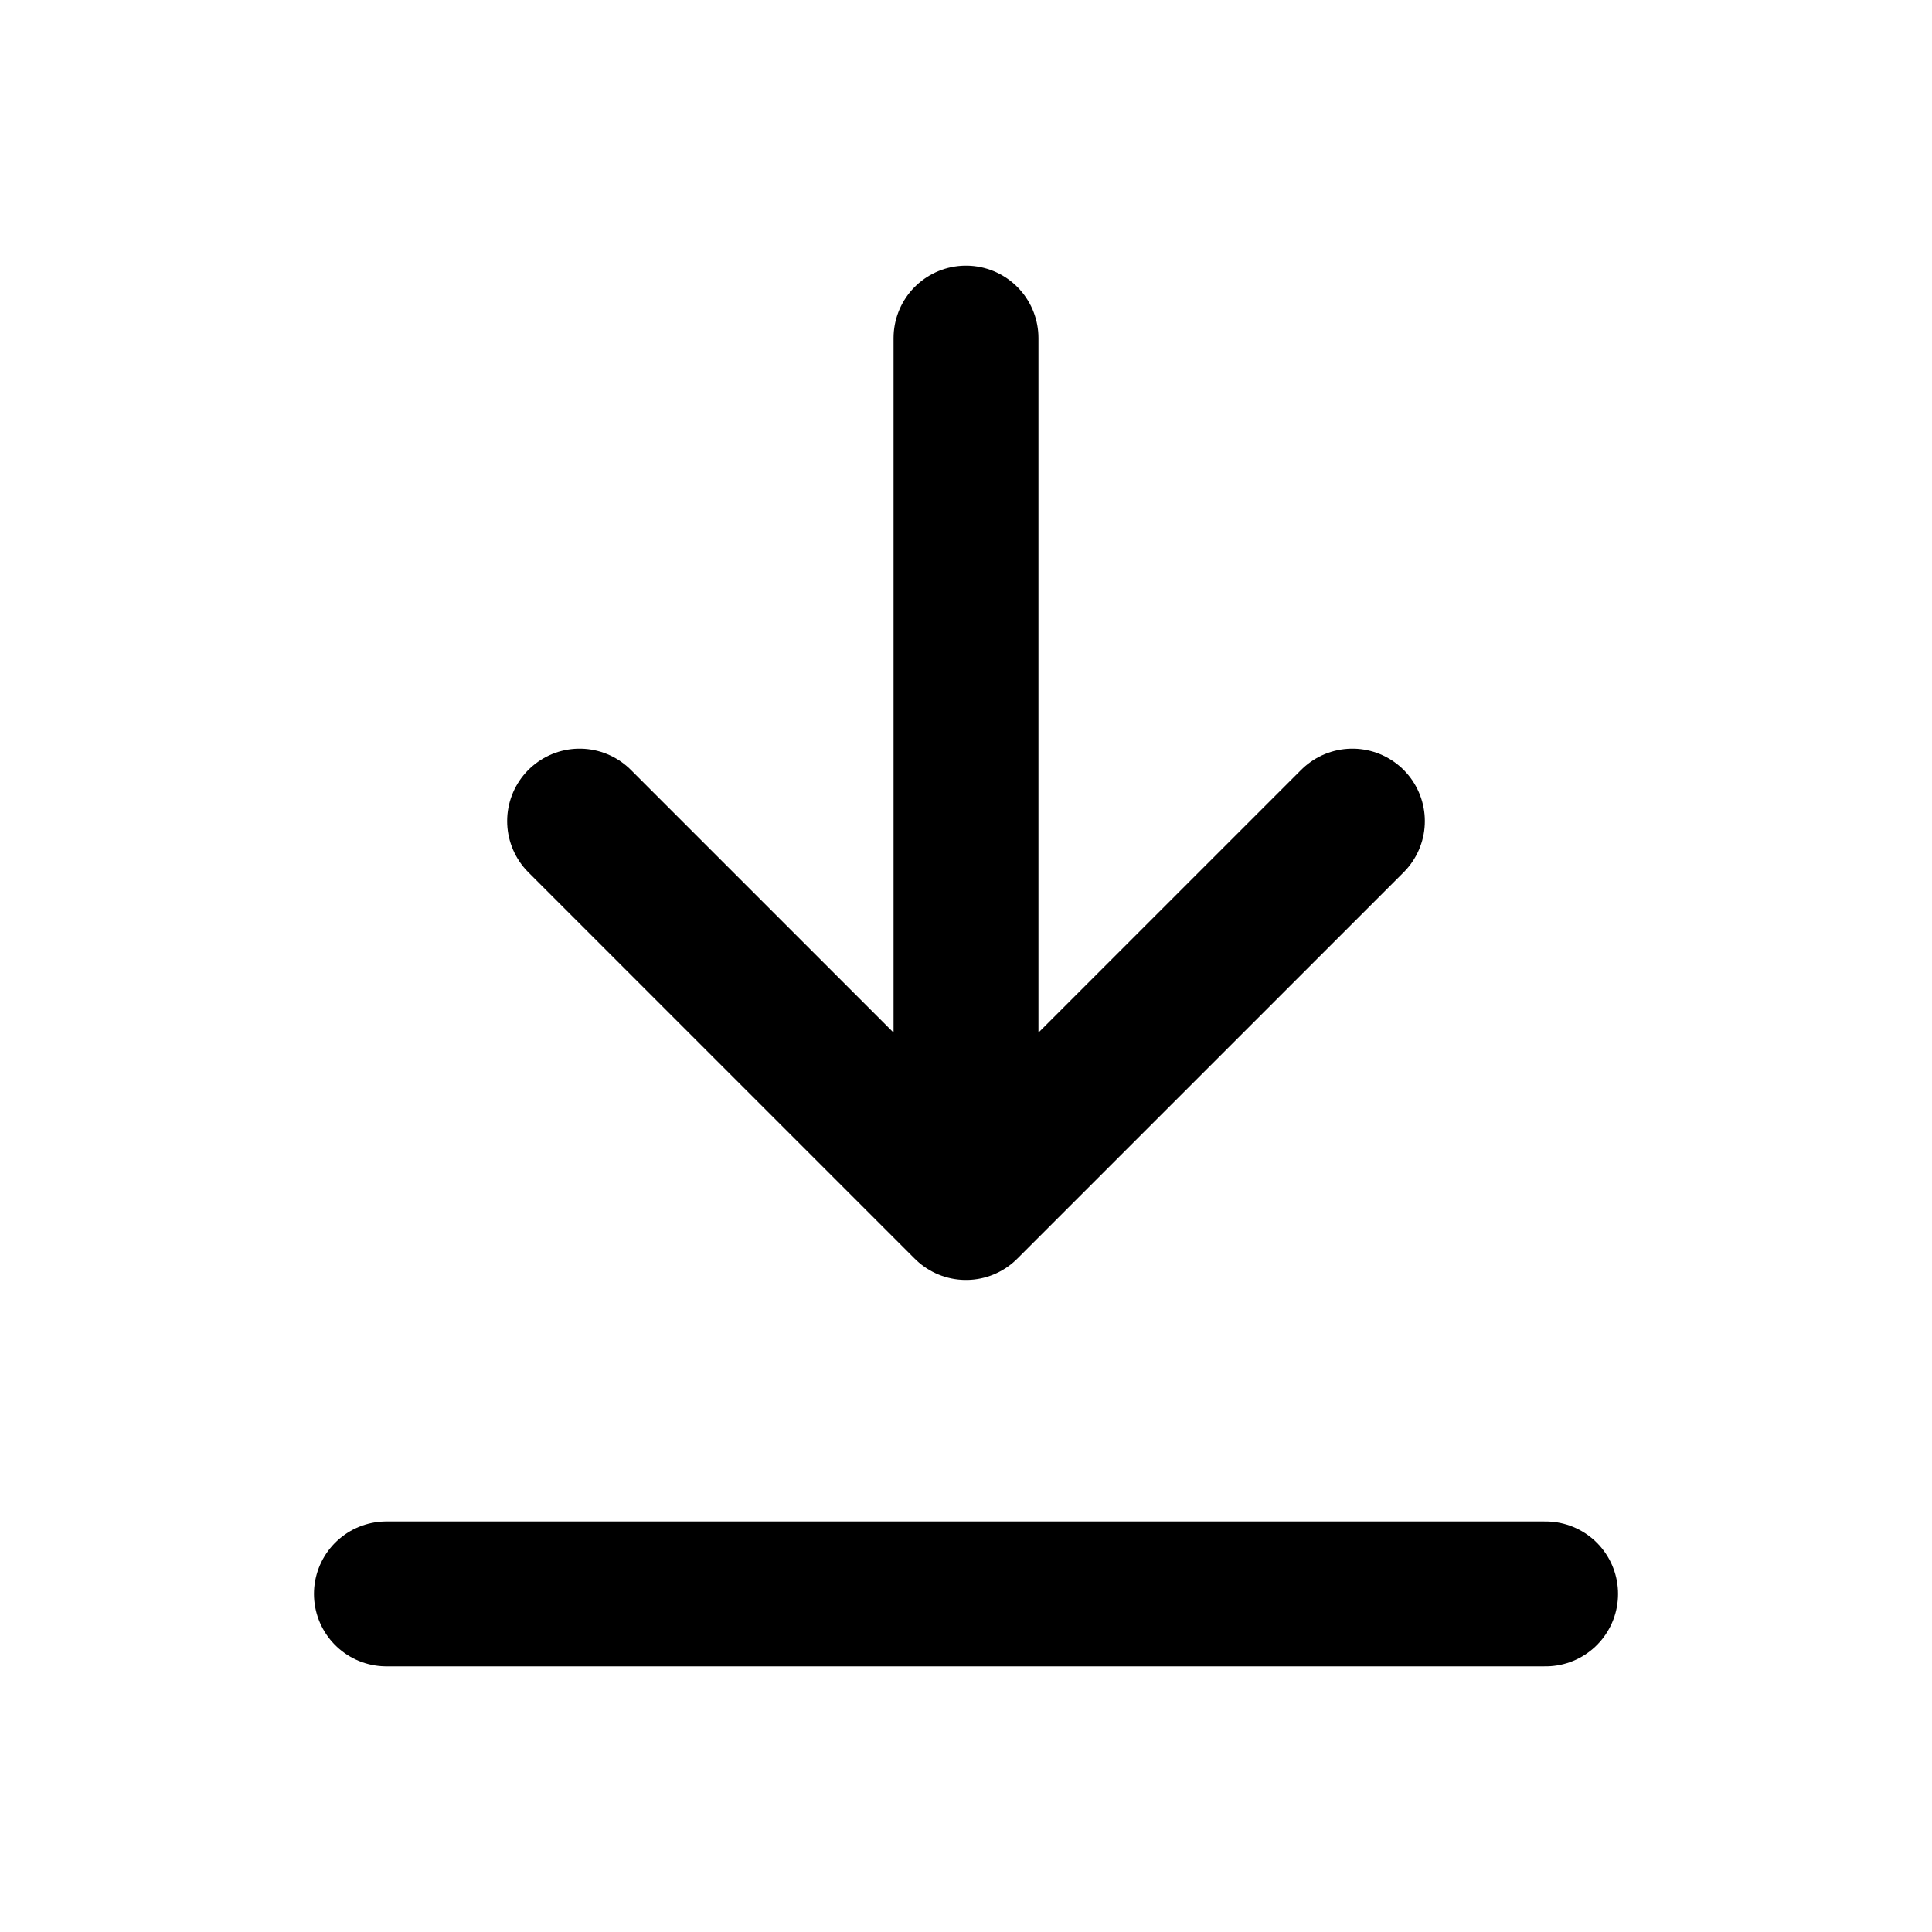
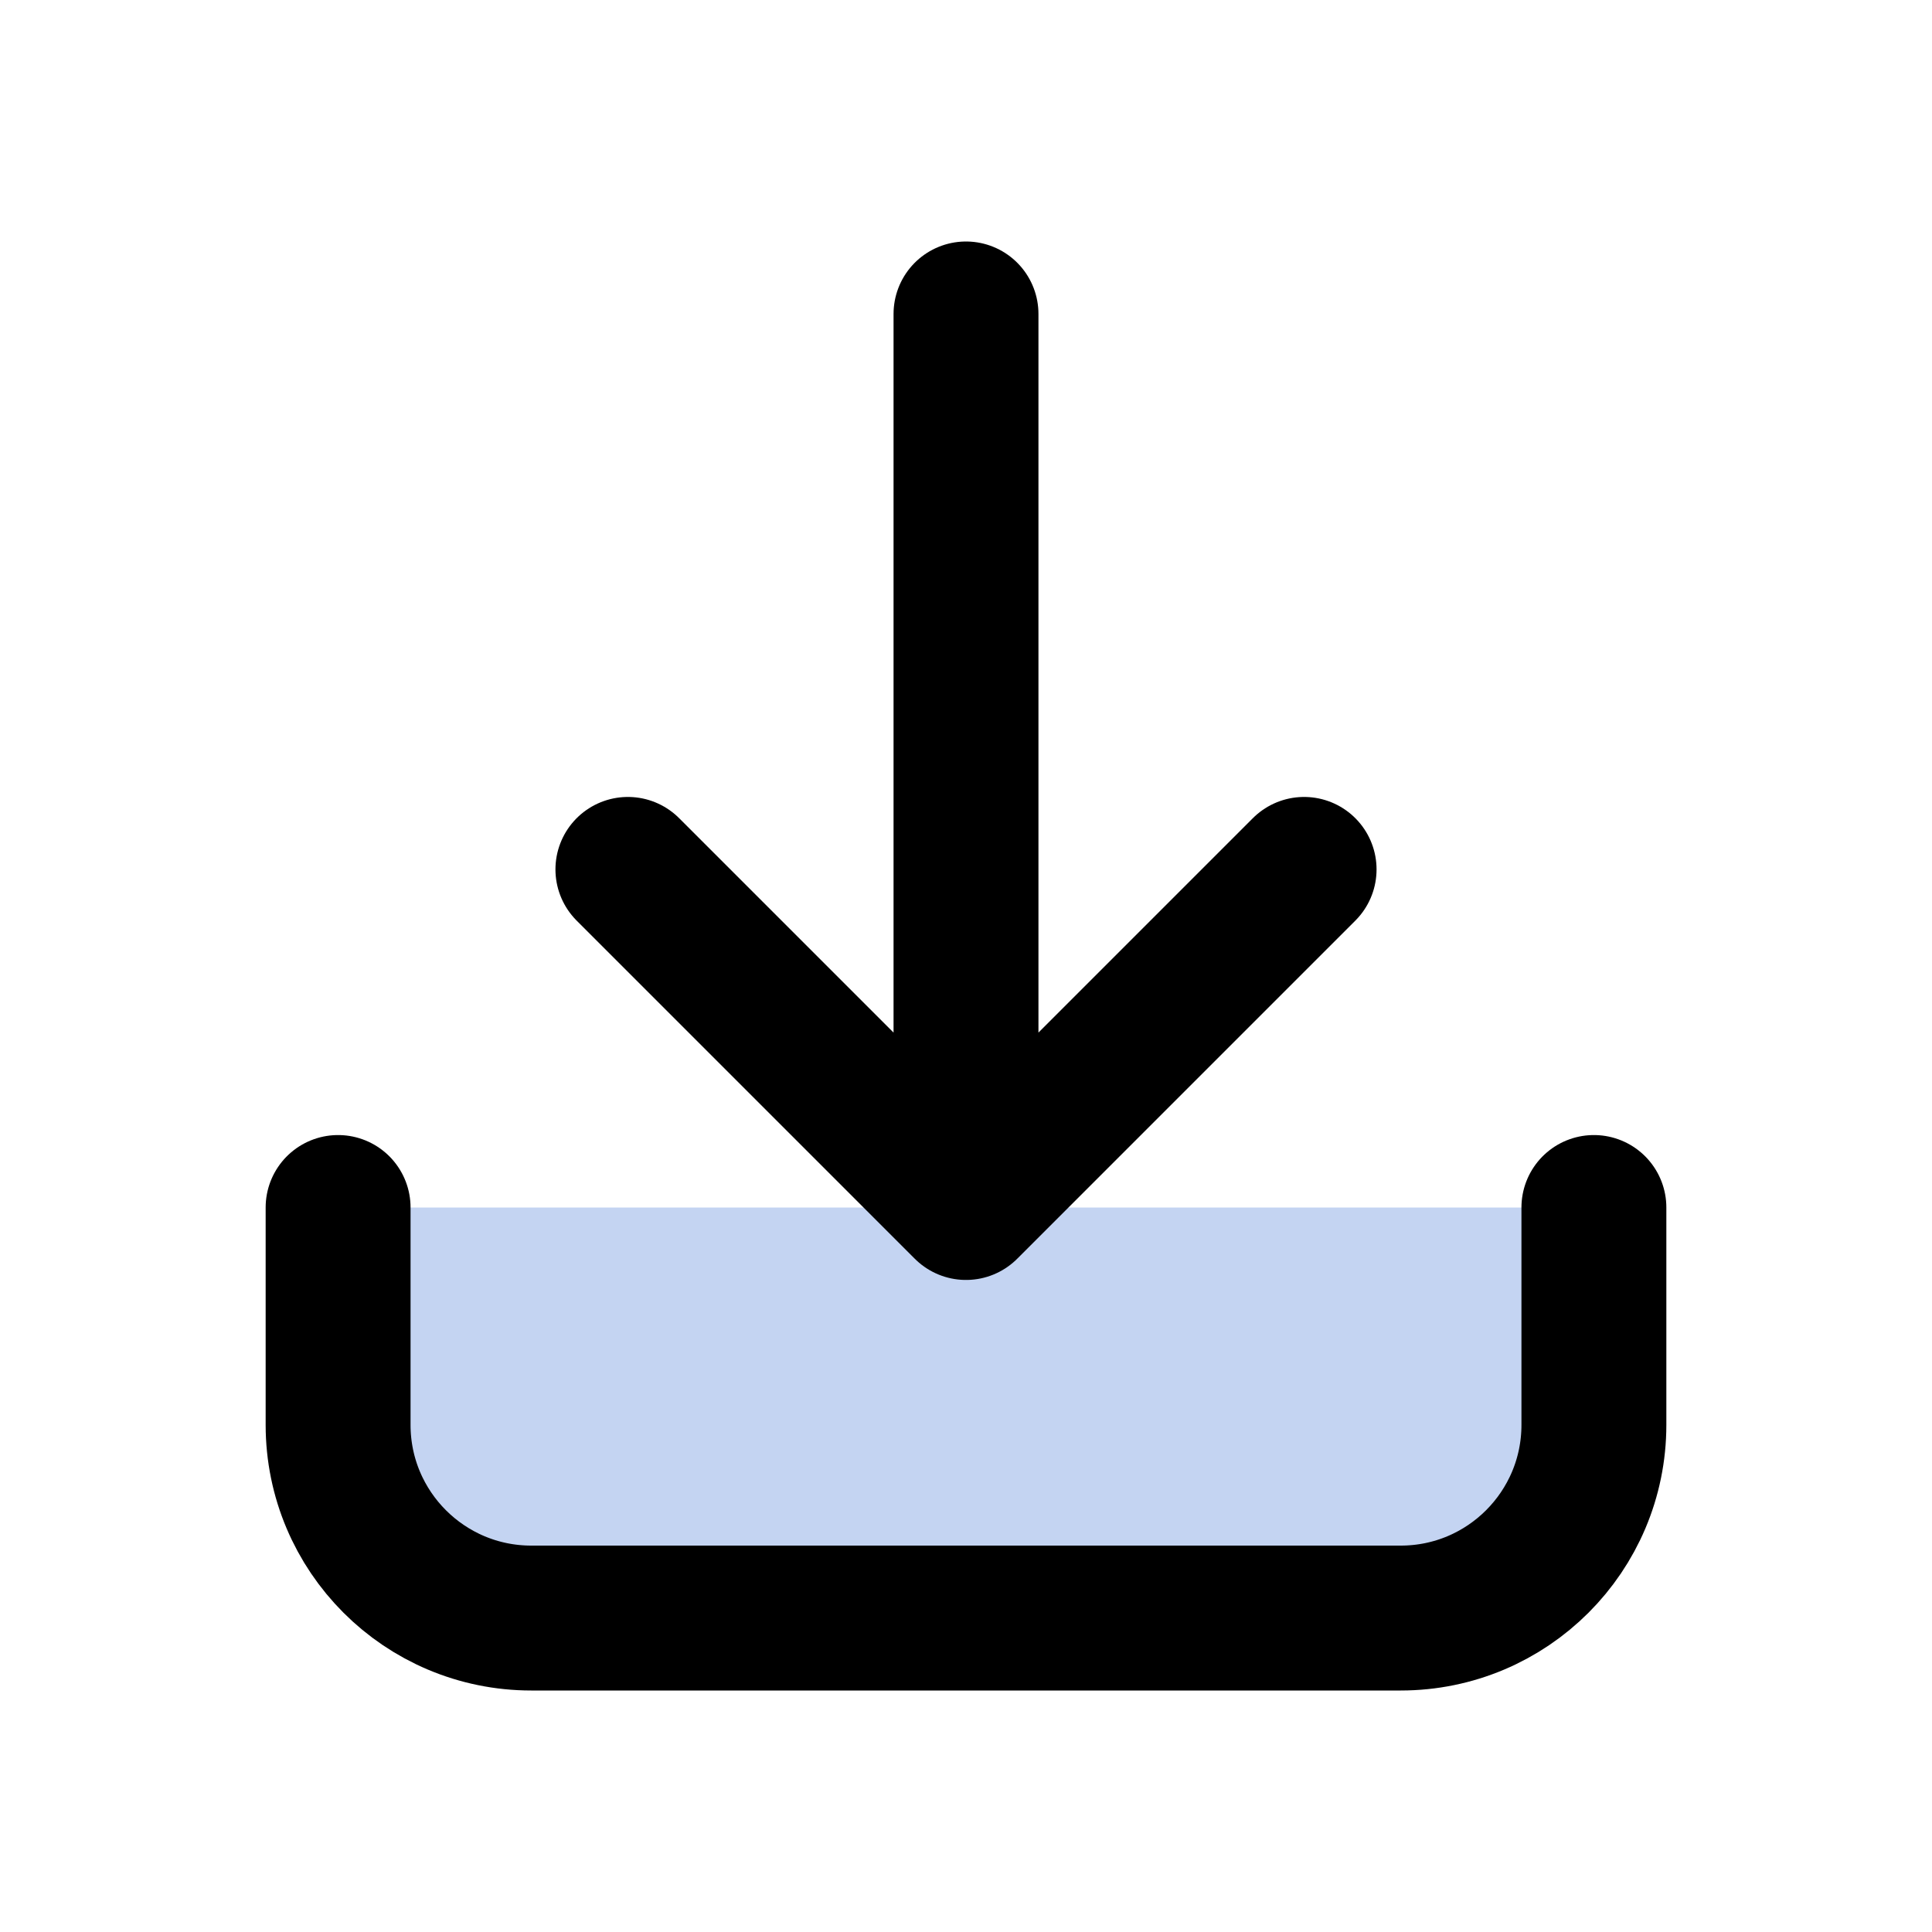
<svg xmlns="http://www.w3.org/2000/svg" viewBox="0 0 20 20" fill="none" stroke="currentColor" stroke-width="1.5" stroke-linecap="round" stroke-linejoin="round">
-   <path d="M10 3.5v9M6 8.5l4 4 4-4" />
-   <path d="M4 16.5h12" />
+   <path fill="#3b6fd4" fill-opacity="0.3" stroke="none" d="M3.5 12.5h13v2.25a2 2 0 0 1-2 2h-9a2 2 0 0 1-2-2Z" />
+   <path d="M10 3.25v9.25M6.5 9l3.5 3.5 3.5-3.5" />
+   <path d="M3.5 12.5v2.25a2 2 0 0 0 2 2h9a2 2 0 0 0 2-2V12.5" />
</svg>
